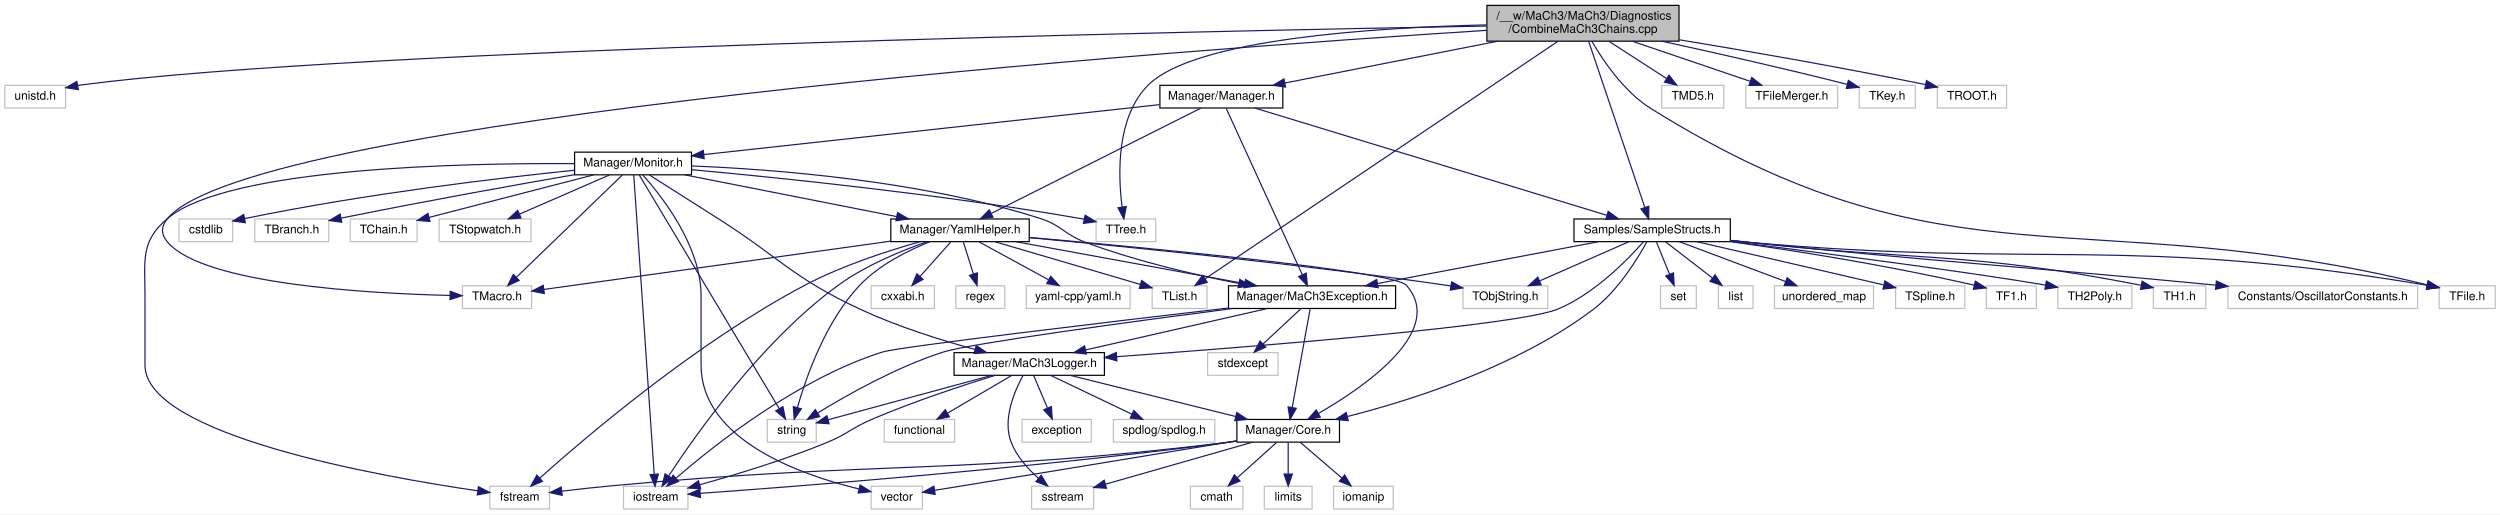
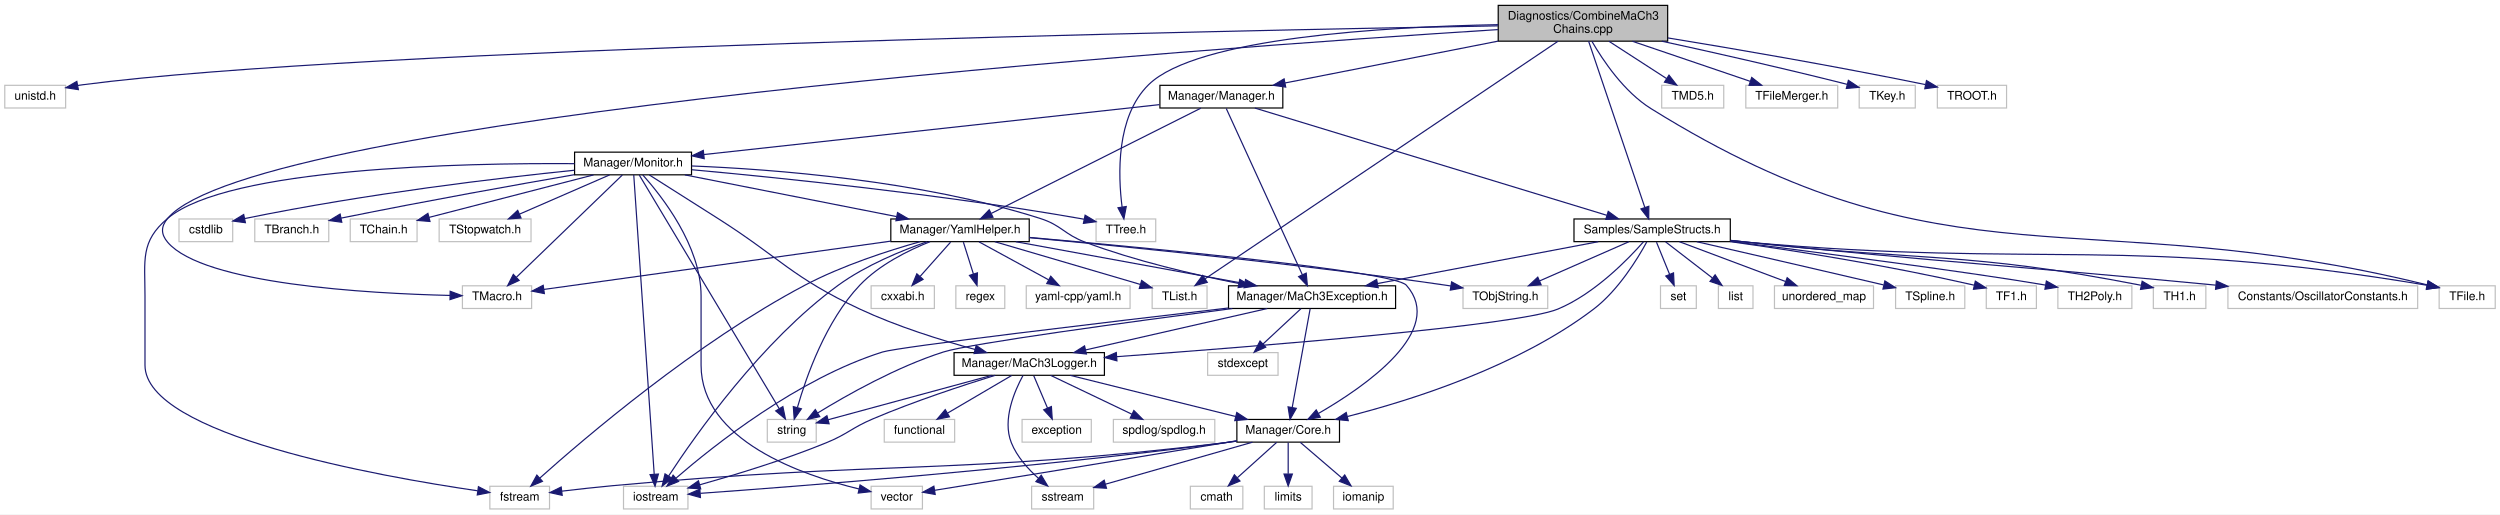
<svg xmlns="http://www.w3.org/2000/svg" xmlns:xlink="http://www.w3.org/1999/xlink" width="2095pt" height="431pt" viewBox="0.00 0.00 2095.00 431.00">
  <g id="graph0" class="graph" transform="scale(1 1) rotate(0) translate(4 427)">
    <polygon fill="white" stroke="transparent" points="-4,4 -4,-427 2091,-427 2091,4 -4,4" />
    <g id="node1" class="node">
      <g id="a_node1">
        <a xlink:title="Combine chains files produced by MCMC, enforcing the condition that all the files to combine were mad...">
-           <polygon fill="#bfbfbf" stroke="black" points="1242,-392.5 1242,-422.5 1403,-422.5 1403,-392.5 1242,-392.5" />
-           <text text-anchor="start" x="1250" y="-410.5" font-family="Helvetica" font-size="10.00">/__w/MaCh3/MaCh3/Diagnostics</text>
-           <text text-anchor="middle" x="1322.5" y="-399.5" font-family="Helvetica" font-size="10.00">/CombineMaCh3Chains.cpp</text>
+           <polygon fill="#bfbfbf" stroke="black" points="1251.5,-392.5 1251.5,-422.5 1393.5,-422.5 1393.5,-392.5 1251.5,-392.5" />
+           <text text-anchor="start" x="1259.5" y="-410.5" font-family="Helvetica" font-size="10.00">Diagnostics/CombineMaCh3</text>
+           <text text-anchor="middle" x="1322.5" y="-399.5" font-family="Helvetica" font-size="10.00">Chains.cpp</text>
        </a>
      </g>
    </g>
    <g id="node2" class="node">
      <g id="a_node2">
        <a xlink:title=" ">
          <polygon fill="white" stroke="#bfbfbf" points="0,-336.5 0,-355.5 51,-355.5 51,-336.5 0,-336.5" />
          <text text-anchor="middle" x="25.5" y="-343.5" font-family="Helvetica" font-size="10.00">unistd.h</text>
        </a>
      </g>
    </g>
    <g id="edge1" class="edge">
-       <path fill="none" stroke="midnightblue" d="M1241.67,-405.17C1001.41,-400.9 294.22,-386.07 65.5,-356 64.04,-355.81 62.56,-355.59 61.07,-355.35" />
+       <path fill="none" stroke="midnightblue" d="M1251.21,-405.34C1020.75,-401.3 297.33,-386.48 65.5,-356 64.04,-355.81 62.56,-355.59 61.07,-355.35" />
      <polygon fill="midnightblue" stroke="midnightblue" points="61.67,-351.9 51.2,-353.5 60.38,-358.78 61.67,-351.9" />
    </g>
    <g id="node3" class="node">
      <g id="a_node3">
        <a xlink:href="Manager_8h.html" target="_top" xlink:title=" ">
          <polygon fill="white" stroke="black" points="968,-336.5 968,-355.5 1071,-355.5 1071,-336.5 968,-336.5" />
          <text text-anchor="middle" x="1019.5" y="-343.5" font-family="Helvetica" font-size="10.00">Manager/Manager.h</text>
        </a>
      </g>
    </g>
    <g id="edge2" class="edge">
-       <path fill="none" stroke="midnightblue" d="M1251.08,-392.47C1196.41,-381.74 1122.21,-367.17 1072.69,-357.44" />
-       <polygon fill="midnightblue" stroke="midnightblue" points="1073.31,-354 1062.82,-355.51 1071.96,-360.87 1073.31,-354" />
+       <path fill="none" stroke="midnightblue" d="M1251.46,-392.55C1196.8,-381.82 1122.46,-367.22 1072.82,-357.47" />
+       <polygon fill="midnightblue" stroke="midnightblue" points="1073.42,-354.02 1062.93,-355.53 1072.07,-360.89 1073.42,-354.02" />
    </g>
    <g id="node4" class="node">
      <g id="a_node4">
        <a xlink:href="SampleStructs_8h.html" target="_top" xlink:title=" ">
          <polygon fill="white" stroke="black" points="1315,-224.5 1315,-243.5 1446,-243.5 1446,-224.5 1315,-224.5" />
          <text text-anchor="middle" x="1380.5" y="-231.5" font-family="Helvetica" font-size="10.00">Samples/SampleStructs.h</text>
        </a>
      </g>
    </g>
    <g id="edge63" class="edge">
      <path fill="none" stroke="midnightblue" d="M1327.25,-392.47C1337.7,-361.57 1362.68,-287.69 1374.33,-253.25" />
      <polygon fill="midnightblue" stroke="midnightblue" points="1377.72,-254.15 1377.61,-243.56 1371.09,-251.91 1377.72,-254.15" />
    </g>
    <g id="node25" class="node">
      <g id="a_node25">
        <a xlink:title=" ">
          <polygon fill="white" stroke="#bfbfbf" points="2040,-168.5 2040,-187.5 2087,-187.5 2087,-168.5 2040,-168.5" />
          <text text-anchor="middle" x="2063.5" y="-175.5" font-family="Helvetica" font-size="10.00">TFile.h</text>
        </a>
      </g>
    </g>
    <g id="edge65" class="edge">
      <path fill="none" stroke="midnightblue" d="M1329.95,-392.48C1339.31,-376.28 1356.92,-350.06 1379.5,-336 1628.89,-180.67 1740.96,-259.32 2029.86,-188.3" />
      <polygon fill="midnightblue" stroke="midnightblue" points="2030.92,-191.64 2039.77,-185.82 2029.22,-184.85 2030.92,-191.64" />
    </g>
    <g id="node33" class="node">
      <g id="a_node33">
        <a xlink:title=" ">
          <polygon fill="white" stroke="#bfbfbf" points="383.5,-168.5 383.5,-187.5 441.5,-187.5 441.5,-168.5 383.5,-168.5" />
          <text text-anchor="middle" x="412.5" y="-175.5" font-family="Helvetica" font-size="10.00">TMacro.h</text>
        </a>
      </g>
    </g>
    <g id="edge66" class="edge">
-       <path fill="none" stroke="midnightblue" d="M1241.66,-401.58C986.09,-385.22 208.16,-328.76 136.5,-244 130.76,-237.21 130.74,-230.77 136.5,-224 166.41,-188.82 304.28,-181.07 373.14,-179.42" />
+       <path fill="none" stroke="midnightblue" d="M1251.27,-402.2C1006.23,-386.66 209.08,-329.85 136.5,-244 130.76,-237.21 130.74,-230.77 136.5,-224 166.41,-188.82 304.28,-181.07 373.14,-179.42" />
      <polygon fill="midnightblue" stroke="midnightblue" points="373.25,-182.92 383.17,-179.21 373.1,-175.92 373.25,-182.92" />
    </g>
    <g id="node34" class="node">
      <g id="a_node34">
        <a xlink:title=" ">
          <polygon fill="white" stroke="#bfbfbf" points="961.5,-168.5 961.5,-187.5 1007.5,-187.5 1007.5,-168.5 961.5,-168.5" />
          <text text-anchor="middle" x="984.5" y="-175.5" font-family="Helvetica" font-size="10.00">TList.h</text>
        </a>
      </g>
    </g>
    <g id="edge64" class="edge">
      <path fill="none" stroke="midnightblue" d="M1301.61,-392.44C1241.24,-351.8 1066.94,-234.49 1005.91,-193.41" />
      <polygon fill="midnightblue" stroke="midnightblue" points="1007.69,-190.39 997.44,-187.71 1003.78,-196.2 1007.69,-190.39" />
    </g>
    <g id="node38" class="node">
      <g id="a_node38">
        <a xlink:title=" ">
          <polygon fill="white" stroke="#bfbfbf" points="914.5,-224.5 914.5,-243.5 964.5,-243.5 964.5,-224.5 914.5,-224.5" />
          <text text-anchor="middle" x="939.5" y="-231.5" font-family="Helvetica" font-size="10.00">TTree.h</text>
        </a>
      </g>
    </g>
    <g id="edge67" class="edge">
-       <path fill="none" stroke="midnightblue" d="M1241.63,-406.14C1146.75,-403.92 997.42,-394.23 958.5,-356 931.16,-329.14 932.9,-280.12 936.32,-253.46" />
+       <path fill="none" stroke="midnightblue" d="M1251.41,-406.34C1157.37,-404.56 998.78,-395.57 958.5,-356 931.16,-329.14 932.9,-280.12 936.32,-253.46" />
      <polygon fill="midnightblue" stroke="midnightblue" points="939.79,-253.94 937.81,-243.53 932.87,-252.9 939.79,-253.94" />
    </g>
    <g id="node42" class="node">
      <g id="a_node42">
        <a xlink:title=" ">
          <polygon fill="white" stroke="#bfbfbf" points="1388.5,-336.5 1388.5,-355.5 1440.5,-355.5 1440.5,-336.5 1388.5,-336.5" />
          <text text-anchor="middle" x="1414.5" y="-343.5" font-family="Helvetica" font-size="10.00">TMD5.h</text>
        </a>
      </g>
    </g>
    <g id="edge68" class="edge">
      <path fill="none" stroke="midnightblue" d="M1344.3,-392.4C1358.91,-382.95 1378.07,-370.56 1392.68,-361.11" />
      <polygon fill="midnightblue" stroke="midnightblue" points="1394.62,-364.03 1401.11,-355.66 1390.82,-358.15 1394.62,-364.03" />
    </g>
    <g id="node43" class="node">
      <g id="a_node43">
        <a xlink:title=" ">
          <polygon fill="white" stroke="#bfbfbf" points="1459,-336.5 1459,-355.5 1536,-355.5 1536,-336.5 1459,-336.5" />
          <text text-anchor="middle" x="1497.5" y="-343.5" font-family="Helvetica" font-size="10.00">TFileMerger.h</text>
        </a>
      </g>
    </g>
    <g id="edge69" class="edge">
      <path fill="none" stroke="midnightblue" d="M1363.97,-392.4C1394.08,-382.16 1434.35,-368.47 1462.77,-358.81" />
      <polygon fill="midnightblue" stroke="midnightblue" points="1463.95,-362.1 1472.29,-355.57 1461.7,-355.48 1463.95,-362.1" />
    </g>
    <g id="node44" class="node">
      <g id="a_node44">
        <a xlink:title=" ">
          <polygon fill="white" stroke="#bfbfbf" points="1554,-336.5 1554,-355.5 1601,-355.5 1601,-336.5 1554,-336.5" />
          <text text-anchor="middle" x="1577.5" y="-343.5" font-family="Helvetica" font-size="10.00">TKey.h</text>
        </a>
      </g>
    </g>
    <g id="edge70" class="edge">
      <path fill="none" stroke="midnightblue" d="M1388.58,-392.47C1430.63,-383.33 1486.47,-370.79 1543.81,-356.35" />
      <polygon fill="midnightblue" stroke="midnightblue" points="1544.94,-359.67 1553.77,-353.82 1543.22,-352.88 1544.94,-359.67" />
    </g>
    <g id="node45" class="node">
      <g id="a_node45">
        <a xlink:title=" ">
          <polygon fill="white" stroke="#bfbfbf" points="1619.5,-336.5 1619.5,-355.5 1677.5,-355.5 1677.5,-336.5 1619.5,-336.5" />
          <text text-anchor="middle" x="1648.5" y="-343.5" font-family="Helvetica" font-size="10.00">TROOT.h</text>
        </a>
      </g>
    </g>
    <g id="edge71" class="edge">
-       <path fill="none" stroke="midnightblue" d="M1403.12,-393.67C1458.51,-384.55 1533.95,-371.53 1609.34,-356.14" />
+       <path fill="none" stroke="midnightblue" d="M1393.73,-395.21C1449.76,-386.05 1530.01,-372.33 1609.32,-356.15" />
      <polygon fill="midnightblue" stroke="midnightblue" points="1610.4,-359.5 1619.49,-354.06 1608.99,-352.64 1610.4,-359.5" />
    </g>
    <g id="edge3" class="edge">
      <path fill="none" stroke="midnightblue" d="M1047.53,-336.46C1111.76,-316.89 1269.69,-268.77 1342.54,-246.57" />
      <polygon fill="midnightblue" stroke="midnightblue" points="1343.7,-249.87 1352.24,-243.61 1341.66,-243.18 1343.7,-249.87" />
    </g>
    <g id="node8" class="node">
      <g id="a_node8">
        <a xlink:href="MaCh3Exception_8h.html" target="_top" xlink:title=" ">
          <polygon fill="white" stroke="black" points="1025.5,-168.5 1025.5,-187.5 1165.5,-187.5 1165.5,-168.5 1025.5,-168.5" />
          <text text-anchor="middle" x="1095.5" y="-175.5" font-family="Helvetica" font-size="10.00">Manager/MaCh3Exception.h</text>
        </a>
      </g>
    </g>
    <g id="edge62" class="edge">
      <path fill="none" stroke="midnightblue" d="M1023.59,-336.08C1035.65,-309.72 1071.29,-231.88 1087.41,-196.66" />
      <polygon fill="midnightblue" stroke="midnightblue" points="1090.6,-198.12 1091.58,-187.57 1084.23,-195.2 1090.6,-198.12" />
    </g>
    <g id="node30" class="node">
      <g id="a_node30">
        <a xlink:href="YamlHelper_8h.html" target="_top" xlink:title="Utility functions for handling YAML nodes.">
          <polygon fill="white" stroke="black" points="742.5,-224.5 742.5,-243.5 858.5,-243.5 858.5,-224.5 742.5,-224.5" />
          <text text-anchor="middle" x="800.5" y="-231.5" font-family="Helvetica" font-size="10.00">Manager/YamlHelper.h</text>
        </a>
      </g>
    </g>
    <g id="edge36" class="edge">
      <path fill="none" stroke="midnightblue" d="M1002.32,-336.37C964.18,-317.21 872.24,-271.04 826.81,-248.22" />
      <polygon fill="midnightblue" stroke="midnightblue" points="828.11,-244.95 817.6,-243.59 824.97,-251.21 828.11,-244.95" />
    </g>
    <g id="node36" class="node">
      <g id="a_node36">
        <a xlink:href="Monitor_8h.html" target="_top" xlink:title="System and monitoring utilities for printing system information and status updates.">
          <polygon fill="white" stroke="black" points="477.5,-280.5 477.5,-299.5 575.5,-299.5 575.5,-280.5 477.5,-280.5" />
          <text text-anchor="middle" x="526.5" y="-287.5" font-family="Helvetica" font-size="10.00">Manager/Monitor.h</text>
        </a>
      </g>
    </g>
    <g id="edge48" class="edge">
      <path fill="none" stroke="midnightblue" d="M967.67,-339.32C875.39,-329.21 683.16,-308.16 585.78,-297.49" />
      <polygon fill="midnightblue" stroke="midnightblue" points="586.12,-294.01 575.8,-296.4 585.36,-300.97 586.12,-294.01" />
    </g>
    <g id="node5" class="node">
      <g id="a_node5">
        <a xlink:title=" ">
          <polygon fill="white" stroke="#bfbfbf" points="1387.5,-168.5 1387.5,-187.5 1417.5,-187.5 1417.5,-168.5 1387.5,-168.5" />
          <text text-anchor="middle" x="1402.5" y="-175.5" font-family="Helvetica" font-size="10.00">set</text>
        </a>
      </g>
    </g>
    <g id="edge4" class="edge">
      <path fill="none" stroke="midnightblue" d="M1384.13,-224.08C1387.11,-216.77 1391.43,-206.18 1395.12,-197.1" />
      <polygon fill="midnightblue" stroke="midnightblue" points="1398.4,-198.33 1398.93,-187.75 1391.92,-195.69 1398.4,-198.33" />
    </g>
    <g id="node6" class="node">
      <g id="a_node6">
        <a xlink:title=" ">
          <polygon fill="white" stroke="#bfbfbf" points="1436,-168.5 1436,-187.5 1465,-187.5 1465,-168.5 1436,-168.5" />
          <text text-anchor="middle" x="1450.5" y="-175.5" font-family="Helvetica" font-size="10.00">list</text>
        </a>
      </g>
    </g>
    <g id="edge5" class="edge">
      <path fill="none" stroke="midnightblue" d="M1391.75,-224.32C1402.3,-216.18 1418.3,-203.84 1430.94,-194.09" />
      <polygon fill="midnightblue" stroke="midnightblue" points="1433.27,-196.71 1439.05,-187.83 1428.99,-191.17 1433.27,-196.71" />
    </g>
    <g id="node7" class="node">
      <g id="a_node7">
        <a xlink:title=" ">
          <polygon fill="white" stroke="#bfbfbf" points="1483,-168.5 1483,-187.5 1566,-187.5 1566,-168.5 1483,-168.5" />
          <text text-anchor="middle" x="1524.5" y="-175.5" font-family="Helvetica" font-size="10.00">unordered_map</text>
        </a>
      </g>
    </g>
    <g id="edge6" class="edge">
      <path fill="none" stroke="midnightblue" d="M1403.32,-224.44C1427.33,-215.44 1465.33,-201.19 1492.37,-191.05" />
      <polygon fill="midnightblue" stroke="midnightblue" points="1493.66,-194.3 1501.79,-187.52 1491.2,-187.75 1493.66,-194.3" />
    </g>
    <g id="edge7" class="edge">
      <path fill="none" stroke="midnightblue" d="M1335.34,-224.44C1285.21,-214.94 1204.28,-199.61 1150.49,-189.42" />
      <polygon fill="midnightblue" stroke="midnightblue" points="1150.92,-185.94 1140.45,-187.52 1149.62,-192.82 1150.92,-185.94" />
    </g>
    <g id="node12" class="node">
      <g id="a_node12">
        <a xlink:href="MaCh3Logger_8h.html" target="_top" xlink:title="KS: Based on this https://github.com/gabime/spdlog/blob/a2b4262090fd3f005c2315dcb5be2f0f1774a005/incl...">
          <polygon fill="white" stroke="black" points="795.5,-112.5 795.5,-131.5 921.5,-131.5 921.5,-112.5 795.5,-112.5" />
          <text text-anchor="middle" x="858.5" y="-119.5" font-family="Helvetica" font-size="10.00">Manager/MaCh3Logger.h</text>
        </a>
      </g>
    </g>
    <g id="edge27" class="edge">
      <path fill="none" stroke="midnightblue" d="M1373.26,-224.4C1360.48,-209.88 1332.32,-180.84 1301.5,-168 1268.3,-154.16 1049.19,-136.66 932.06,-128.13" />
      <polygon fill="midnightblue" stroke="midnightblue" points="931.97,-124.62 921.74,-127.39 931.46,-131.6 931.97,-124.62" />
    </g>
    <g id="node16" class="node">
      <g id="a_node16">
        <a xlink:href="Core_8h.html" target="_top" xlink:title=" ">
          <polygon fill="white" stroke="black" points="1032.5,-56.5 1032.5,-75.5 1118.5,-75.5 1118.5,-56.5 1032.5,-56.5" />
          <text text-anchor="middle" x="1075.5" y="-63.5" font-family="Helvetica" font-size="10.00">Manager/Core.h</text>
        </a>
      </g>
    </g>
    <g id="edge28" class="edge">
      <path fill="none" stroke="midnightblue" d="M1375.96,-224.2C1368.45,-210.43 1352.2,-183.74 1331.5,-168 1268.49,-120.07 1179.81,-91.88 1125.08,-77.95" />
      <polygon fill="midnightblue" stroke="midnightblue" points="1125.82,-74.52 1115.27,-75.51 1124.13,-81.32 1125.82,-74.52" />
    </g>
    <g id="node23" class="node">
      <g id="a_node23">
        <a xlink:title=" ">
          <polygon fill="white" stroke="#bfbfbf" points="1584.5,-168.5 1584.5,-187.5 1642.5,-187.5 1642.5,-168.5 1584.5,-168.5" />
          <text text-anchor="middle" x="1613.5" y="-175.5" font-family="Helvetica" font-size="10.00">TSpline.h</text>
        </a>
      </g>
    </g>
    <g id="edge29" class="edge">
      <path fill="none" stroke="midnightblue" d="M1417.9,-224.44C1455.09,-215.91 1514.06,-202.34 1574.38,-188.25" />
      <polygon fill="midnightblue" stroke="midnightblue" points="1575.52,-191.58 1584.46,-185.9 1573.92,-184.76 1575.52,-191.58" />
    </g>
    <g id="node24" class="node">
      <g id="a_node24">
        <a xlink:title=" ">
          <polygon fill="white" stroke="#bfbfbf" points="1222,-168.5 1222,-187.5 1293,-187.5 1293,-168.5 1222,-168.5" />
          <text text-anchor="middle" x="1257.5" y="-175.5" font-family="Helvetica" font-size="10.00">TObjString.h</text>
        </a>
      </g>
    </g>
    <g id="edge30" class="edge">
      <path fill="none" stroke="midnightblue" d="M1361.01,-224.44C1340.86,-215.6 1309.18,-201.69 1286.17,-191.59" />
      <polygon fill="midnightblue" stroke="midnightblue" points="1287.46,-188.33 1276.9,-187.52 1284.65,-194.74 1287.46,-188.33" />
    </g>
    <g id="edge31" class="edge">
      <path fill="none" stroke="midnightblue" d="M1446.4,-225.33C1451.17,-224.85 1455.91,-224.4 1460.5,-224 1710.47,-202.07 1779.02,-229.91 2029.72,-187.97" />
      <polygon fill="midnightblue" stroke="midnightblue" points="2030.59,-191.37 2039.86,-186.25 2029.42,-184.47 2030.59,-191.37" />
    </g>
    <g id="node26" class="node">
      <g id="a_node26">
        <a xlink:title=" ">
          <polygon fill="white" stroke="#bfbfbf" points="1660.5,-168.5 1660.5,-187.5 1702.5,-187.5 1702.5,-168.5 1660.5,-168.5" />
          <text text-anchor="middle" x="1681.5" y="-175.5" font-family="Helvetica" font-size="10.00">TF1.h</text>
        </a>
      </g>
    </g>
    <g id="edge32" class="edge">
      <path fill="none" stroke="midnightblue" d="M1446.12,-224.48C1498.92,-217.09 1575.15,-205.19 1650.19,-188.07" />
      <polygon fill="midnightblue" stroke="midnightblue" points="1651.33,-191.39 1660.28,-185.73 1649.75,-184.57 1651.33,-191.39" />
    </g>
    <g id="node27" class="node">
      <g id="a_node27">
        <a xlink:title=" ">
          <polygon fill="white" stroke="#bfbfbf" points="1720.5,-168.5 1720.5,-187.5 1782.5,-187.5 1782.5,-168.5 1720.5,-168.5" />
          <text text-anchor="middle" x="1751.5" y="-175.5" font-family="Helvetica" font-size="10.00">TH2Poly.h</text>
        </a>
      </g>
    </g>
    <g id="edge33" class="edge">
      <path fill="none" stroke="midnightblue" d="M1446.05,-224.77C1523.09,-214.98 1647.44,-198.81 1709.91,-188.13" />
      <polygon fill="midnightblue" stroke="midnightblue" points="1710.87,-191.51 1720.11,-186.33 1709.65,-184.62 1710.87,-191.51" />
    </g>
    <g id="node28" class="node">
      <g id="a_node28">
        <a xlink:title=" ">
          <polygon fill="white" stroke="#bfbfbf" points="1800.5,-168.5 1800.5,-187.5 1844.5,-187.5 1844.5,-168.5 1800.5,-168.5" />
          <text text-anchor="middle" x="1822.5" y="-175.5" font-family="Helvetica" font-size="10.00">TH1.h</text>
        </a>
      </g>
    </g>
    <g id="edge34" class="edge">
      <path fill="none" stroke="midnightblue" d="M1446.42,-225.56C1451.18,-225.03 1455.92,-224.51 1460.5,-224 1604.28,-208.09 1644.54,-216.35 1790.06,-187.97" />
      <polygon fill="midnightblue" stroke="midnightblue" points="1791.13,-191.33 1800.26,-185.96 1789.77,-184.46 1791.13,-191.33" />
    </g>
    <g id="node29" class="node">
      <g id="a_node29">
        <a xlink:title=" ">
          <polygon fill="white" stroke="#bfbfbf" points="1863,-168.5 1863,-187.5 2022,-187.5 2022,-168.5 1863,-168.5" />
          <text text-anchor="middle" x="1942.5" y="-175.5" font-family="Helvetica" font-size="10.00">Constants/OscillatorConstants.h</text>
        </a>
      </g>
    </g>
    <g id="edge35" class="edge">
      <path fill="none" stroke="midnightblue" d="M1446.41,-225.48C1451.18,-224.97 1455.91,-224.47 1460.5,-224 1631.75,-206.53 1677.24,-204.88 1852.83,-188.05" />
      <polygon fill="midnightblue" stroke="midnightblue" points="1853.31,-191.52 1862.93,-187.08 1852.64,-184.56 1853.31,-191.52" />
    </g>
    <g id="node9" class="node">
      <g id="a_node9">
        <a xlink:title=" ">
          <polygon fill="white" stroke="#bfbfbf" points="518.5,-0.5 518.5,-19.5 572.5,-19.5 572.5,-0.5 518.5,-0.5" />
          <text text-anchor="middle" x="545.5" y="-7.5" font-family="Helvetica" font-size="10.00">iostream</text>
        </a>
      </g>
    </g>
    <g id="edge8" class="edge">
      <path fill="none" stroke="midnightblue" d="M1025.24,-168.88C924.39,-157.12 749.13,-136.29 735.5,-132 664.58,-109.66 594.21,-53.76 562.68,-26.47" />
      <polygon fill="midnightblue" stroke="midnightblue" points="564.67,-23.56 554.85,-19.59 560.05,-28.82 564.67,-23.56" />
    </g>
    <g id="node10" class="node">
      <g id="a_node10">
        <a xlink:title=" ">
          <polygon fill="white" stroke="#bfbfbf" points="639,-56.5 639,-75.5 680,-75.5 680,-56.5 639,-56.5" />
          <text text-anchor="middle" x="659.5" y="-63.5" font-family="Helvetica" font-size="10.00">string</text>
        </a>
      </g>
    </g>
    <g id="edge9" class="edge">
      <path fill="none" stroke="midnightblue" d="M1028.7,-168.45C944.81,-157.54 809.06,-139.2 786.5,-132 747.37,-119.52 705.65,-95.93 681.11,-80.87" />
      <polygon fill="midnightblue" stroke="midnightblue" points="682.93,-77.88 672.59,-75.55 679.22,-83.81 682.93,-77.88" />
    </g>
    <g id="node11" class="node">
      <g id="a_node11">
        <a xlink:title=" ">
          <polygon fill="white" stroke="#bfbfbf" points="1008,-112.5 1008,-131.5 1067,-131.5 1067,-112.5 1008,-112.5" />
          <text text-anchor="middle" x="1037.5" y="-119.5" font-family="Helvetica" font-size="10.00">stdexcept</text>
        </a>
      </g>
    </g>
    <g id="edge10" class="edge">
      <path fill="none" stroke="midnightblue" d="M1086.18,-168.32C1077.61,-160.34 1064.69,-148.31 1054.31,-138.65" />
      <polygon fill="midnightblue" stroke="midnightblue" points="1056.69,-136.09 1046.99,-131.83 1051.92,-141.21 1056.69,-136.09" />
    </g>
    <g id="edge11" class="edge">
      <path fill="none" stroke="midnightblue" d="M1057.95,-168.44C1016.69,-159.04 950.36,-143.93 905.63,-133.74" />
      <polygon fill="midnightblue" stroke="midnightblue" points="906.41,-130.33 895.88,-131.52 904.85,-137.15 906.41,-130.33" />
    </g>
    <g id="edge26" class="edge">
      <path fill="none" stroke="midnightblue" d="M1093.93,-168.37C1090.7,-150.62 1083.26,-109.67 1078.88,-85.6" />
      <polygon fill="midnightblue" stroke="midnightblue" points="1082.29,-84.8 1077.06,-75.59 1075.41,-86.06 1082.29,-84.8" />
    </g>
    <g id="edge12" class="edge">
      <path fill="none" stroke="midnightblue" d="M829.95,-112.49C803.11,-104.19 762.02,-90.69 727.5,-76 709.58,-68.37 706.52,-63.39 688.5,-56 653.28,-41.55 611.63,-28.92 582.39,-20.75" />
      <polygon fill="midnightblue" stroke="midnightblue" points="583.17,-17.34 572.6,-18.05 581.31,-24.08 583.17,-17.34" />
    </g>
    <g id="edge15" class="edge">
      <path fill="none" stroke="midnightblue" d="M826.97,-112.44C789.4,-102.25 727.08,-85.34 689.98,-75.27" />
      <polygon fill="midnightblue" stroke="midnightblue" points="690.79,-71.87 680.23,-72.62 688.96,-78.62 690.79,-71.87" />
    </g>
    <g id="node13" class="node">
      <g id="a_node13">
        <a xlink:title=" ">
          <polygon fill="white" stroke="#bfbfbf" points="860.5,-0.5 860.5,-19.5 912.5,-19.5 912.5,-0.5 860.5,-0.5" />
          <text text-anchor="middle" x="886.5" y="-7.5" font-family="Helvetica" font-size="10.00">sstream</text>
        </a>
      </g>
    </g>
    <g id="edge13" class="edge">
      <path fill="none" stroke="midnightblue" d="M853.27,-112.33C846.31,-99.62 835.74,-75.35 843.5,-56 848.18,-44.33 857.49,-33.97 866.26,-26.14" />
      <polygon fill="midnightblue" stroke="midnightblue" points="868.55,-28.78 874,-19.7 864.08,-23.4 868.55,-28.78" />
    </g>
    <g id="node14" class="node">
      <g id="a_node14">
        <a xlink:title=" ">
          <polygon fill="white" stroke="#bfbfbf" points="737,-56.5 737,-75.5 796,-75.5 796,-56.5 737,-56.5" />
          <text text-anchor="middle" x="766.5" y="-63.5" font-family="Helvetica" font-size="10.00">functional</text>
        </a>
      </g>
    </g>
    <g id="edge14" class="edge">
      <path fill="none" stroke="midnightblue" d="M843.72,-112.32C829.23,-103.82 806.93,-90.73 790.01,-80.8" />
      <polygon fill="midnightblue" stroke="midnightblue" points="791.64,-77.7 781.24,-75.65 788.1,-83.74 791.64,-77.7" />
    </g>
    <g id="node15" class="node">
      <g id="a_node15">
        <a xlink:title=" ">
          <polygon fill="white" stroke="#bfbfbf" points="852.5,-56.5 852.5,-75.5 910.5,-75.5 910.5,-56.5 852.5,-56.5" />
          <text text-anchor="middle" x="881.5" y="-63.5" font-family="Helvetica" font-size="10.00">exception</text>
        </a>
      </g>
    </g>
    <g id="edge16" class="edge">
      <path fill="none" stroke="midnightblue" d="M862.3,-112.08C865.41,-104.77 869.92,-94.18 873.79,-85.1" />
      <polygon fill="midnightblue" stroke="midnightblue" points="877.07,-86.32 877.77,-75.75 870.63,-83.58 877.07,-86.32" />
    </g>
    <g id="edge17" class="edge">
      <path fill="none" stroke="midnightblue" d="M892.88,-112.44C930.42,-103.1 990.63,-88.12 1031.57,-77.93" />
      <polygon fill="midnightblue" stroke="midnightblue" points="1032.42,-81.33 1041.28,-75.52 1030.73,-74.53 1032.42,-81.33" />
    </g>
    <g id="node22" class="node">
      <g id="a_node22">
        <a xlink:title=" ">
          <polygon fill="white" stroke="#bfbfbf" points="929,-56.5 929,-75.5 1014,-75.5 1014,-56.5 929,-56.5" />
          <text text-anchor="middle" x="971.5" y="-63.5" font-family="Helvetica" font-size="10.00">spdlog/spdlog.h</text>
        </a>
      </g>
    </g>
    <g id="edge25" class="edge">
      <path fill="none" stroke="midnightblue" d="M876.41,-112.44C894.75,-103.68 923.51,-89.94 944.59,-79.86" />
      <polygon fill="midnightblue" stroke="midnightblue" points="946.17,-82.99 953.68,-75.52 943.15,-76.67 946.17,-82.99" />
    </g>
    <g id="edge20" class="edge">
      <path fill="none" stroke="midnightblue" d="M1032.44,-57.41C1029.08,-56.91 1025.74,-56.43 1022.5,-56 859.33,-34.48 663.43,-19.34 582.88,-13.58" />
      <polygon fill="midnightblue" stroke="midnightblue" points="582.96,-10.08 572.74,-12.86 582.47,-17.06 582.96,-10.08" />
    </g>
    <g id="edge18" class="edge">
      <path fill="none" stroke="midnightblue" d="M1045.55,-56.44C1012.21,-46.92 958.32,-31.52 922.65,-21.33" />
      <polygon fill="midnightblue" stroke="midnightblue" points="923.23,-17.85 912.66,-18.47 921.31,-24.59 923.23,-17.85" />
    </g>
    <g id="node17" class="node">
      <g id="a_node17">
        <a xlink:title=" ">
          <polygon fill="white" stroke="#bfbfbf" points="406.5,-0.5 406.5,-19.5 456.5,-19.5 456.5,-0.5 406.5,-0.5" />
          <text text-anchor="middle" x="431.5" y="-7.5" font-family="Helvetica" font-size="10.00">fstream</text>
        </a>
      </g>
    </g>
    <g id="edge19" class="edge">
      <path fill="none" stroke="midnightblue" d="M1032.45,-57.33C1029.09,-56.84 1025.74,-56.39 1022.5,-56 795.56,-28.84 737.08,-41.1 509.5,-20 495.58,-18.71 480.29,-17.01 466.96,-15.43" />
      <polygon fill="midnightblue" stroke="midnightblue" points="467.11,-11.92 456.76,-14.21 466.27,-18.87 467.11,-11.92" />
    </g>
    <g id="node18" class="node">
      <g id="a_node18">
        <a xlink:title=" ">
          <polygon fill="white" stroke="#bfbfbf" points="726,-0.5 726,-19.5 769,-19.5 769,-0.5 726,-0.5" />
          <text text-anchor="middle" x="747.5" y="-7.5" font-family="Helvetica" font-size="10.00">vector</text>
        </a>
      </g>
    </g>
    <g id="edge21" class="edge">
      <path fill="none" stroke="midnightblue" d="M1032.41,-57.66C1029.05,-57.1 1025.72,-56.54 1022.5,-56 934.51,-41.33 830.61,-24.45 779.37,-16.15" />
      <polygon fill="midnightblue" stroke="midnightblue" points="779.68,-12.66 769.25,-14.51 778.57,-19.57 779.68,-12.66" />
    </g>
    <g id="node19" class="node">
      <g id="a_node19">
        <a xlink:title=" ">
          <polygon fill="white" stroke="#bfbfbf" points="1113.5,-0.5 1113.5,-19.5 1163.5,-19.5 1163.5,-0.5 1113.5,-0.5" />
          <text text-anchor="middle" x="1138.5" y="-7.5" font-family="Helvetica" font-size="10.00">iomanip</text>
        </a>
      </g>
    </g>
    <g id="edge22" class="edge">
      <path fill="none" stroke="midnightblue" d="M1085.62,-56.32C1095.03,-48.26 1109.24,-36.08 1120.57,-26.37" />
      <polygon fill="midnightblue" stroke="midnightblue" points="1122.88,-29 1128.19,-19.83 1118.32,-23.68 1122.88,-29" />
    </g>
    <g id="node20" class="node">
      <g id="a_node20">
        <a xlink:title=" ">
          <polygon fill="white" stroke="#bfbfbf" points="993.5,-0.5 993.5,-19.5 1037.5,-19.5 1037.5,-0.5 993.5,-0.5" />
          <text text-anchor="middle" x="1015.5" y="-7.5" font-family="Helvetica" font-size="10.00">cmath</text>
        </a>
      </g>
    </g>
    <g id="edge23" class="edge">
      <path fill="none" stroke="midnightblue" d="M1065.86,-56.32C1056.99,-48.34 1043.63,-36.31 1032.89,-26.65" />
      <polygon fill="midnightblue" stroke="midnightblue" points="1035.09,-23.92 1025.32,-19.83 1030.41,-29.13 1035.09,-23.92" />
    </g>
    <g id="node21" class="node">
      <g id="a_node21">
        <a xlink:title=" ">
          <polygon fill="white" stroke="#bfbfbf" points="1055.5,-0.5 1055.5,-19.5 1095.5,-19.5 1095.5,-0.5 1055.5,-0.5" />
          <text text-anchor="middle" x="1075.5" y="-7.5" font-family="Helvetica" font-size="10.00">limits</text>
        </a>
      </g>
    </g>
    <g id="edge24" class="edge">
      <path fill="none" stroke="midnightblue" d="M1075.5,-56.08C1075.5,-49.01 1075.5,-38.86 1075.5,-29.99" />
      <polygon fill="midnightblue" stroke="midnightblue" points="1079,-29.75 1075.5,-19.75 1072,-29.75 1079,-29.75" />
    </g>
    <g id="edge42" class="edge">
      <path fill="none" stroke="midnightblue" d="M847.24,-224.44C899.25,-214.92 983.25,-199.55 1038.92,-189.36" />
      <polygon fill="midnightblue" stroke="midnightblue" points="1039.77,-192.76 1048.98,-187.52 1038.51,-185.87 1039.77,-192.76" />
    </g>
    <g id="edge37" class="edge">
      <path fill="none" stroke="midnightblue" d="M772.85,-224.42C751.32,-216.92 721.35,-204.62 698.5,-188 634.24,-141.27 578.85,-62.61 556.3,-28.1" />
      <polygon fill="midnightblue" stroke="midnightblue" points="559.18,-26.12 550.83,-19.6 553.3,-29.9 559.18,-26.12" />
    </g>
    <g id="edge39" class="edge">
      <path fill="none" stroke="midnightblue" d="M775.37,-224.46C757.09,-217.19 732.79,-205.15 716.5,-188 688.08,-158.08 671.65,-111.39 664.26,-85.64" />
      <polygon fill="midnightblue" stroke="midnightblue" points="667.56,-84.43 661.56,-75.7 660.8,-86.27 667.56,-84.43" />
    </g>
    <g id="edge43" class="edge">
      <path fill="none" stroke="midnightblue" d="M858.59,-228.03C961.05,-218.98 1164.14,-199.68 1174.5,-188 1208.1,-150.12 1140.16,-103.2 1100.83,-80.52" />
      <polygon fill="midnightblue" stroke="midnightblue" points="1102.42,-77.4 1091.98,-75.55 1098.99,-83.5 1102.42,-77.4" />
    </g>
    <g id="edge38" class="edge">
      <path fill="none" stroke="midnightblue" d="M767.03,-224.46C740.07,-216.87 701.66,-204.43 670.5,-188 579.64,-140.08 485.65,-59.74 448.28,-26.31" />
      <polygon fill="midnightblue" stroke="midnightblue" points="450.57,-23.66 440.8,-19.57 445.88,-28.86 450.57,-23.66" />
    </g>
    <g id="edge46" class="edge">
      <path fill="none" stroke="midnightblue" d="M858.62,-227.83C937.74,-220.5 1083.68,-205.97 1207.5,-188 1208.95,-187.79 1210.41,-187.57 1211.89,-187.34" />
      <polygon fill="midnightblue" stroke="midnightblue" points="1212.46,-190.8 1221.77,-185.74 1211.34,-183.89 1212.46,-190.8" />
    </g>
    <g id="node31" class="node">
      <g id="a_node31">
        <a xlink:title=" ">
          <polygon fill="white" stroke="#bfbfbf" points="726,-168.5 726,-187.5 779,-187.5 779,-168.5 726,-168.5" />
          <text text-anchor="middle" x="752.5" y="-175.5" font-family="Helvetica" font-size="10.00">cxxabi.h</text>
        </a>
      </g>
    </g>
    <g id="edge40" class="edge">
      <path fill="none" stroke="midnightblue" d="M792.57,-224.08C785.65,-216.3 775.43,-204.8 767.05,-195.37" />
      <polygon fill="midnightblue" stroke="midnightblue" points="769.54,-192.9 760.28,-187.75 764.31,-197.55 769.54,-192.9" />
    </g>
    <g id="node32" class="node">
      <g id="a_node32">
        <a xlink:title=" ">
          <polygon fill="white" stroke="#bfbfbf" points="797,-168.5 797,-187.5 838,-187.5 838,-168.5 797,-168.5" />
          <text text-anchor="middle" x="817.5" y="-175.5" font-family="Helvetica" font-size="10.00">regex</text>
        </a>
      </g>
    </g>
    <g id="edge41" class="edge">
      <path fill="none" stroke="midnightblue" d="M803.31,-224.08C805.58,-216.85 808.87,-206.41 811.71,-197.4" />
      <polygon fill="midnightblue" stroke="midnightblue" points="815.08,-198.34 814.75,-187.75 808.4,-196.24 815.08,-198.34" />
    </g>
    <g id="edge44" class="edge">
      <path fill="none" stroke="midnightblue" d="M742.41,-224.92C662.38,-213.78 520.34,-194.01 451.74,-184.46" />
      <polygon fill="midnightblue" stroke="midnightblue" points="452.16,-180.99 441.77,-183.07 451.19,-187.92 452.16,-180.99" />
    </g>
    <g id="edge45" class="edge">
      <path fill="none" stroke="midnightblue" d="M829.66,-224.44C862.86,-214.7 916.98,-198.82 951.65,-188.64" />
      <polygon fill="midnightblue" stroke="midnightblue" points="952.7,-191.98 961.31,-185.81 950.73,-185.26 952.7,-191.98" />
    </g>
    <g id="node35" class="node">
      <g id="a_node35">
        <a xlink:title=" ">
          <polygon fill="white" stroke="#bfbfbf" points="856,-168.5 856,-187.5 943,-187.5 943,-168.5 856,-168.5" />
          <text text-anchor="middle" x="899.5" y="-175.5" font-family="Helvetica" font-size="10.00">yaml-cpp/yaml.h</text>
        </a>
      </g>
    </g>
    <g id="edge47" class="edge">
      <path fill="none" stroke="midnightblue" d="M816.41,-224.32C832.14,-215.74 856.44,-202.49 874.71,-192.52" />
      <polygon fill="midnightblue" stroke="midnightblue" points="876.53,-195.52 883.63,-187.65 873.18,-189.37 876.53,-195.52" />
    </g>
    <g id="edge55" class="edge">
      <path fill="none" stroke="midnightblue" d="M575.67,-287.92C643.02,-285.23 767.06,-275.94 867.5,-244 885.69,-238.22 887.63,-230.7 905.5,-224 947.31,-208.33 996.4,-196.87 1034.21,-189.44" />
      <polygon fill="midnightblue" stroke="midnightblue" points="1034.9,-192.87 1044.06,-187.54 1033.58,-186 1034.9,-192.87" />
    </g>
    <g id="edge49" class="edge">
      <path fill="none" stroke="midnightblue" d="M527.09,-280.38C529.73,-241.78 540.48,-84.45 544.21,-29.81" />
      <polygon fill="midnightblue" stroke="midnightblue" points="547.73,-29.74 544.92,-19.52 540.74,-29.26 547.73,-29.74" />
    </g>
    <g id="edge51" class="edge">
      <path fill="none" stroke="midnightblue" d="M531.71,-280.3C551.49,-247.29 622.11,-129.4 649,-84.52" />
      <polygon fill="midnightblue" stroke="midnightblue" points="652.04,-86.26 654.18,-75.88 646.04,-82.66 652.04,-86.26" />
    </g>
    <g id="edge54" class="edge">
      <path fill="none" stroke="midnightblue" d="M540.12,-280.39C554.42,-271.34 577.55,-256.69 597.5,-244 650.45,-210.31 659.66,-194.59 716.5,-168 747.62,-153.44 784.67,-141.88 813.13,-134.12" />
      <polygon fill="midnightblue" stroke="midnightblue" points="814.05,-137.49 822.81,-131.53 812.25,-130.73 814.05,-137.49" />
    </g>
    <g id="edge50" class="edge">
      <path fill="none" stroke="midnightblue" d="M477.49,-289.86C384.44,-290.48 186.97,-286.57 136.5,-244 113.49,-224.6 117.5,-209.1 117.5,-179 117.5,-179 117.5,-179 117.5,-121 117.5,-62.48 314.2,-27.69 396.23,-15.72" />
      <polygon fill="midnightblue" stroke="midnightblue" points="396.93,-19.16 406.33,-14.28 395.94,-12.23 396.93,-19.16" />
    </g>
    <g id="edge52" class="edge">
      <path fill="none" stroke="midnightblue" d="M534.67,-280.38C550.43,-262.81 583.5,-220.94 583.5,-179 583.5,-179 583.5,-179 583.5,-121 583.5,-57.92 668.22,-28.69 715.88,-17.24" />
      <polygon fill="midnightblue" stroke="midnightblue" points="716.75,-20.63 725.72,-15 715.19,-13.81 716.75,-20.63" />
    </g>
    <g id="edge56" class="edge">
      <path fill="none" stroke="midnightblue" d="M569.92,-280.44C618.02,-270.96 695.59,-255.67 747.31,-245.48" />
      <polygon fill="midnightblue" stroke="midnightblue" points="748.15,-248.88 757.29,-243.52 746.8,-242.02 748.15,-248.88" />
    </g>
    <g id="edge59" class="edge">
      <path fill="none" stroke="midnightblue" d="M517.55,-280.37C498.41,-261.89 453.22,-218.29 428.82,-194.74" />
      <polygon fill="midnightblue" stroke="midnightblue" points="431.03,-192.02 421.4,-187.59 426.17,-197.05 431.03,-192.02" />
    </g>
    <g id="node37" class="node">
      <g id="a_node37">
        <a xlink:title=" ">
          <polygon fill="white" stroke="#bfbfbf" points="146,-224.5 146,-243.5 191,-243.5 191,-224.5 146,-224.5" />
          <text text-anchor="middle" x="168.5" y="-231.5" font-family="Helvetica" font-size="10.00">cstdlib</text>
        </a>
      </g>
    </g>
    <g id="edge53" class="edge">
      <path fill="none" stroke="midnightblue" d="M477.26,-284.33C415.12,-277.96 304.84,-265.11 201.14,-243.86" />
      <polygon fill="midnightblue" stroke="midnightblue" points="201.63,-240.39 191.13,-241.78 200.21,-247.24 201.63,-240.39" />
    </g>
    <g id="edge57" class="edge">
      <path fill="none" stroke="midnightblue" d="M575.75,-284.77C647.52,-278.22 784.87,-264.24 900.5,-244 901.77,-243.78 903.06,-243.54 904.36,-243.29" />
      <polygon fill="midnightblue" stroke="midnightblue" points="905.33,-246.67 914.41,-241.21 903.9,-239.81 905.33,-246.67" />
    </g>
    <g id="node39" class="node">
      <g id="a_node39">
        <a xlink:title=" ">
          <polygon fill="white" stroke="#bfbfbf" points="209.5,-224.5 209.5,-243.5 271.5,-243.5 271.5,-224.5 209.5,-224.5" />
          <text text-anchor="middle" x="240.5" y="-231.5" font-family="Helvetica" font-size="10.00">TBranch.h</text>
        </a>
      </g>
    </g>
    <g id="edge58" class="edge">
      <path fill="none" stroke="midnightblue" d="M477.38,-280.62C429.78,-272.36 355.31,-259.08 281.81,-244.21" />
      <polygon fill="midnightblue" stroke="midnightblue" points="282.41,-240.76 271.92,-242.19 281.02,-247.62 282.41,-240.76" />
    </g>
    <g id="node40" class="node">
      <g id="a_node40">
        <a xlink:title=" ">
          <polygon fill="white" stroke="#bfbfbf" points="289.5,-224.5 289.5,-243.5 345.5,-243.5 345.5,-224.5 289.5,-224.5" />
          <text text-anchor="middle" x="317.5" y="-231.5" font-family="Helvetica" font-size="10.00">TChain.h</text>
        </a>
      </g>
    </g>
    <g id="edge60" class="edge">
      <path fill="none" stroke="midnightblue" d="M493.38,-280.44C455.9,-270.76 394.95,-255.01 355.54,-244.83" />
      <polygon fill="midnightblue" stroke="midnightblue" points="356.33,-241.42 345.77,-242.3 354.58,-248.19 356.33,-241.42" />
    </g>
    <g id="node41" class="node">
      <g id="a_node41">
        <a xlink:title=" ">
          <polygon fill="white" stroke="#bfbfbf" points="364,-224.5 364,-243.5 441,-243.5 441,-224.5 364,-224.5" />
          <text text-anchor="middle" x="402.5" y="-231.5" font-family="Helvetica" font-size="10.00">TStopwatch.h</text>
        </a>
      </g>
    </g>
    <g id="edge61" class="edge">
      <path fill="none" stroke="midnightblue" d="M506.85,-280.44C486.54,-271.6 454.6,-257.69 431.4,-247.59" />
      <polygon fill="midnightblue" stroke="midnightblue" points="432.62,-244.3 422.06,-243.52 429.83,-250.72 432.62,-244.3" />
    </g>
  </g>
</svg>
